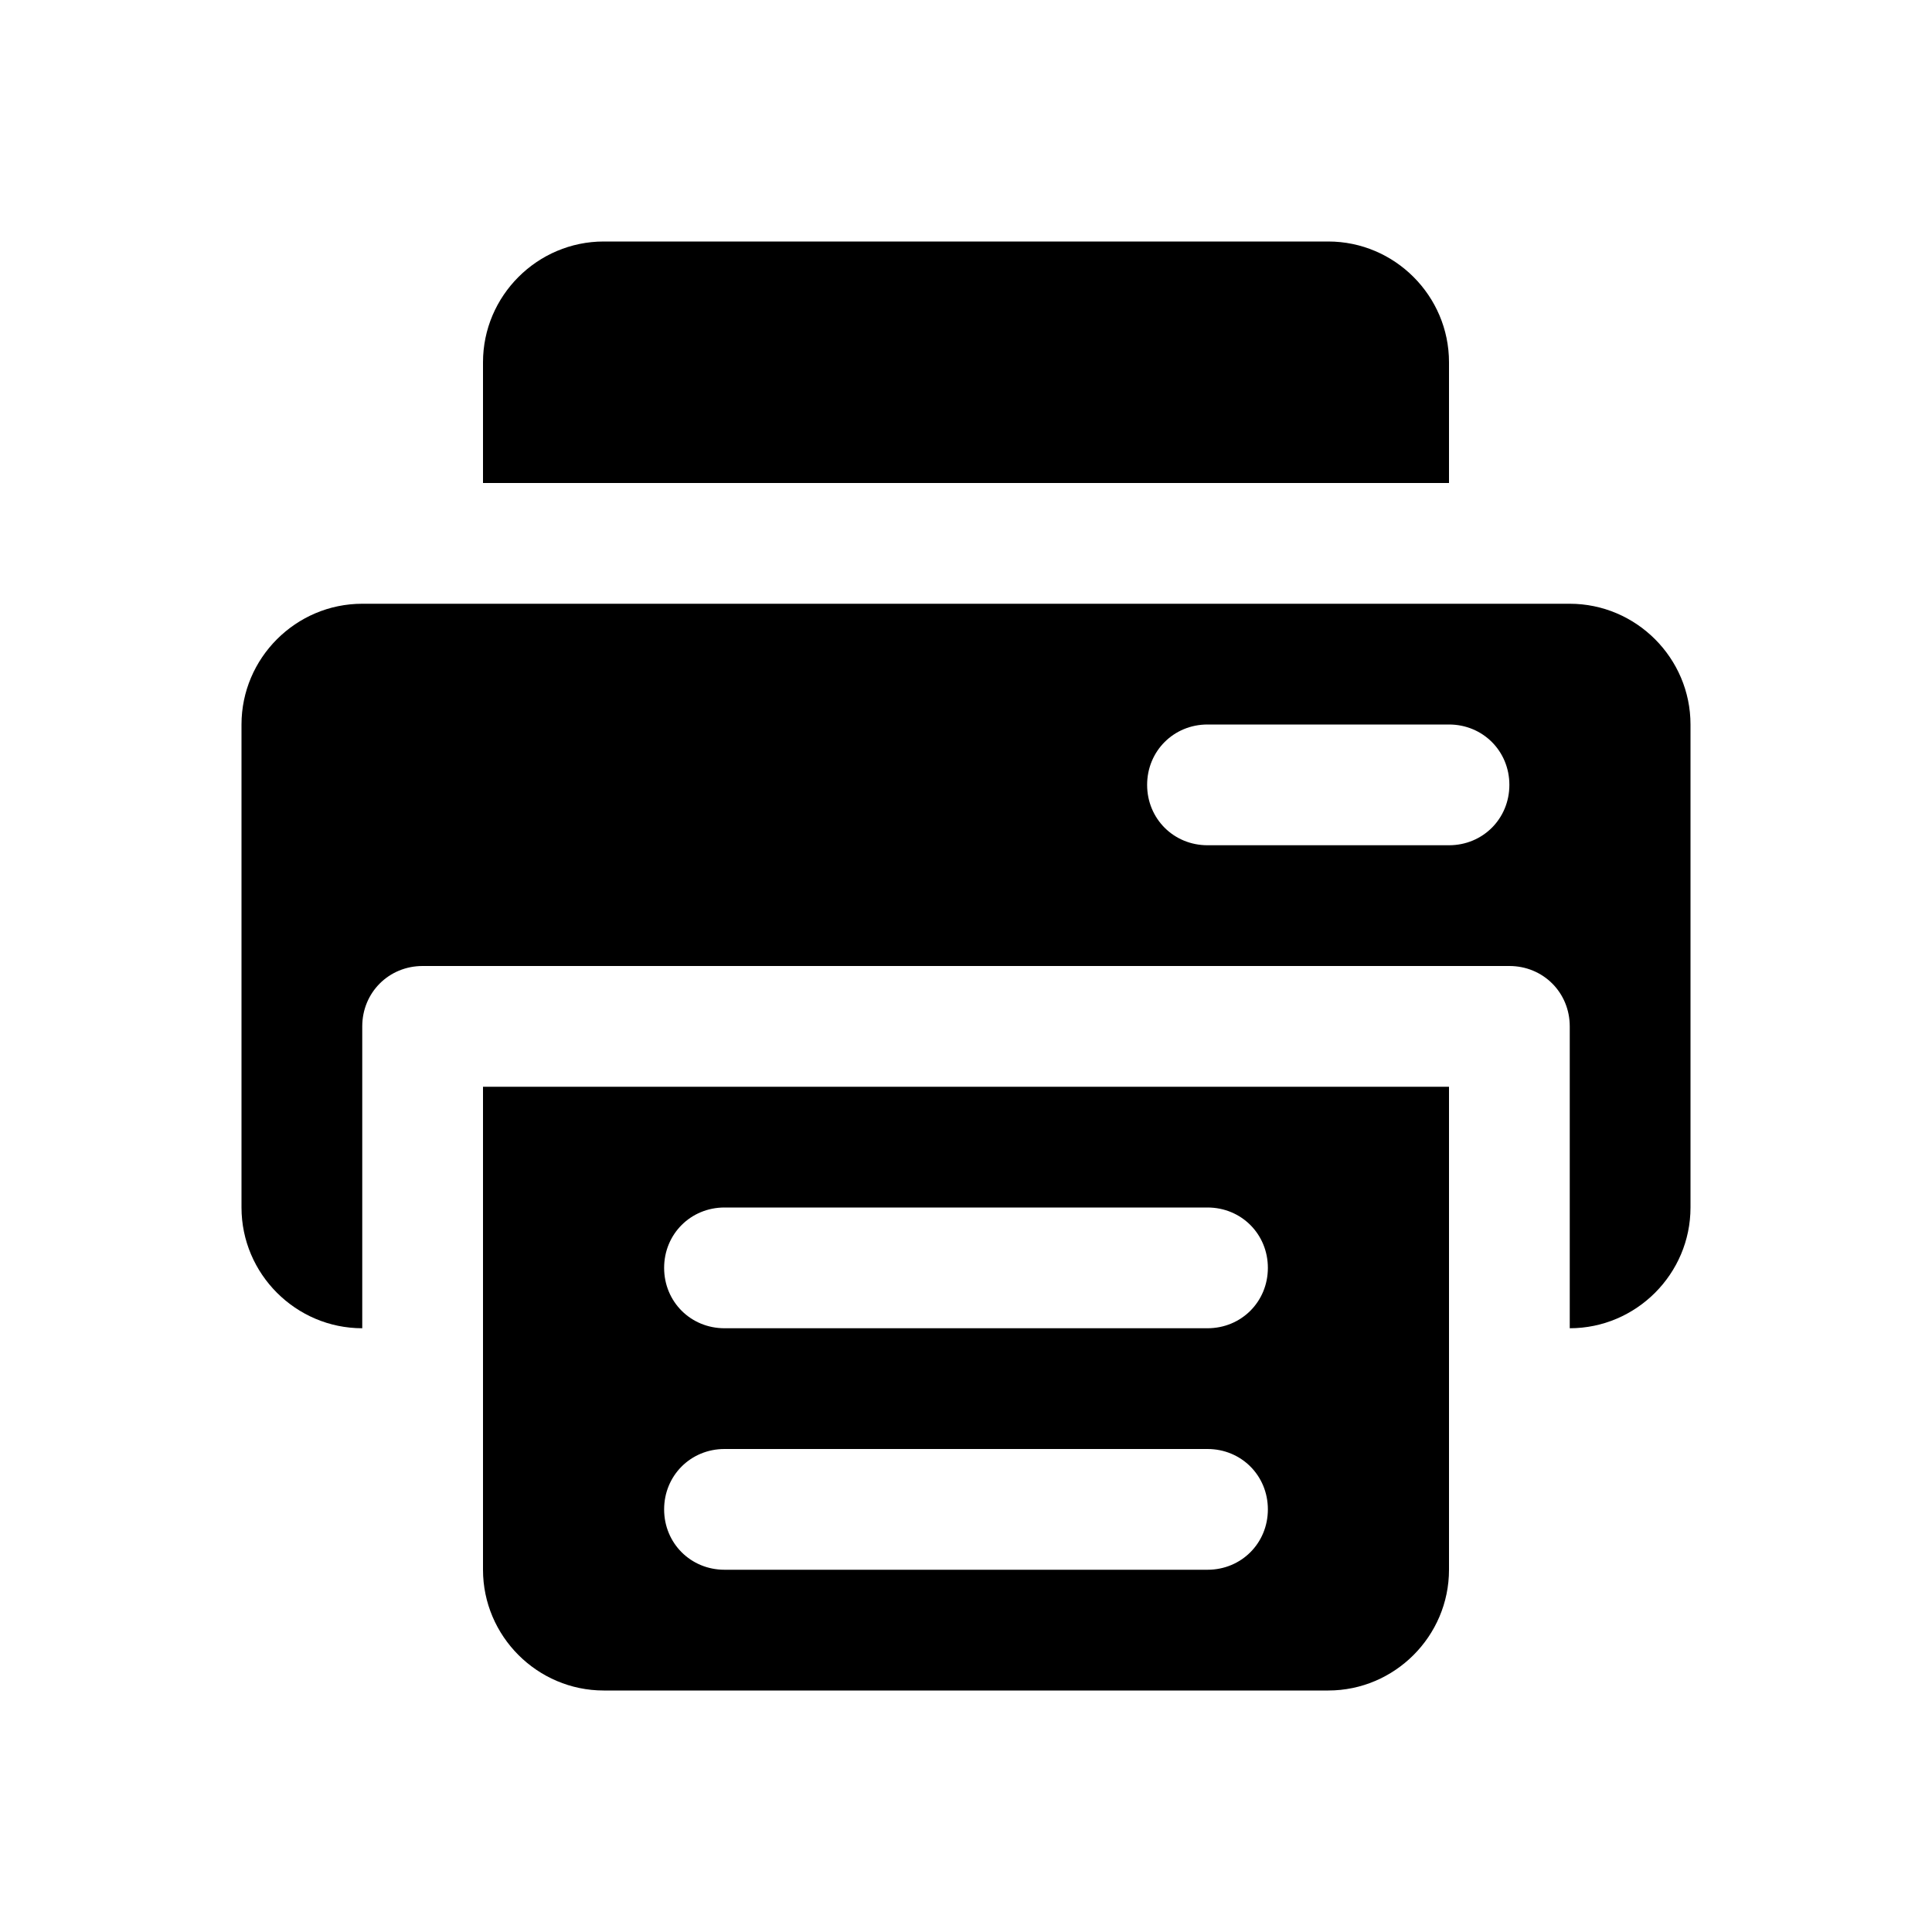
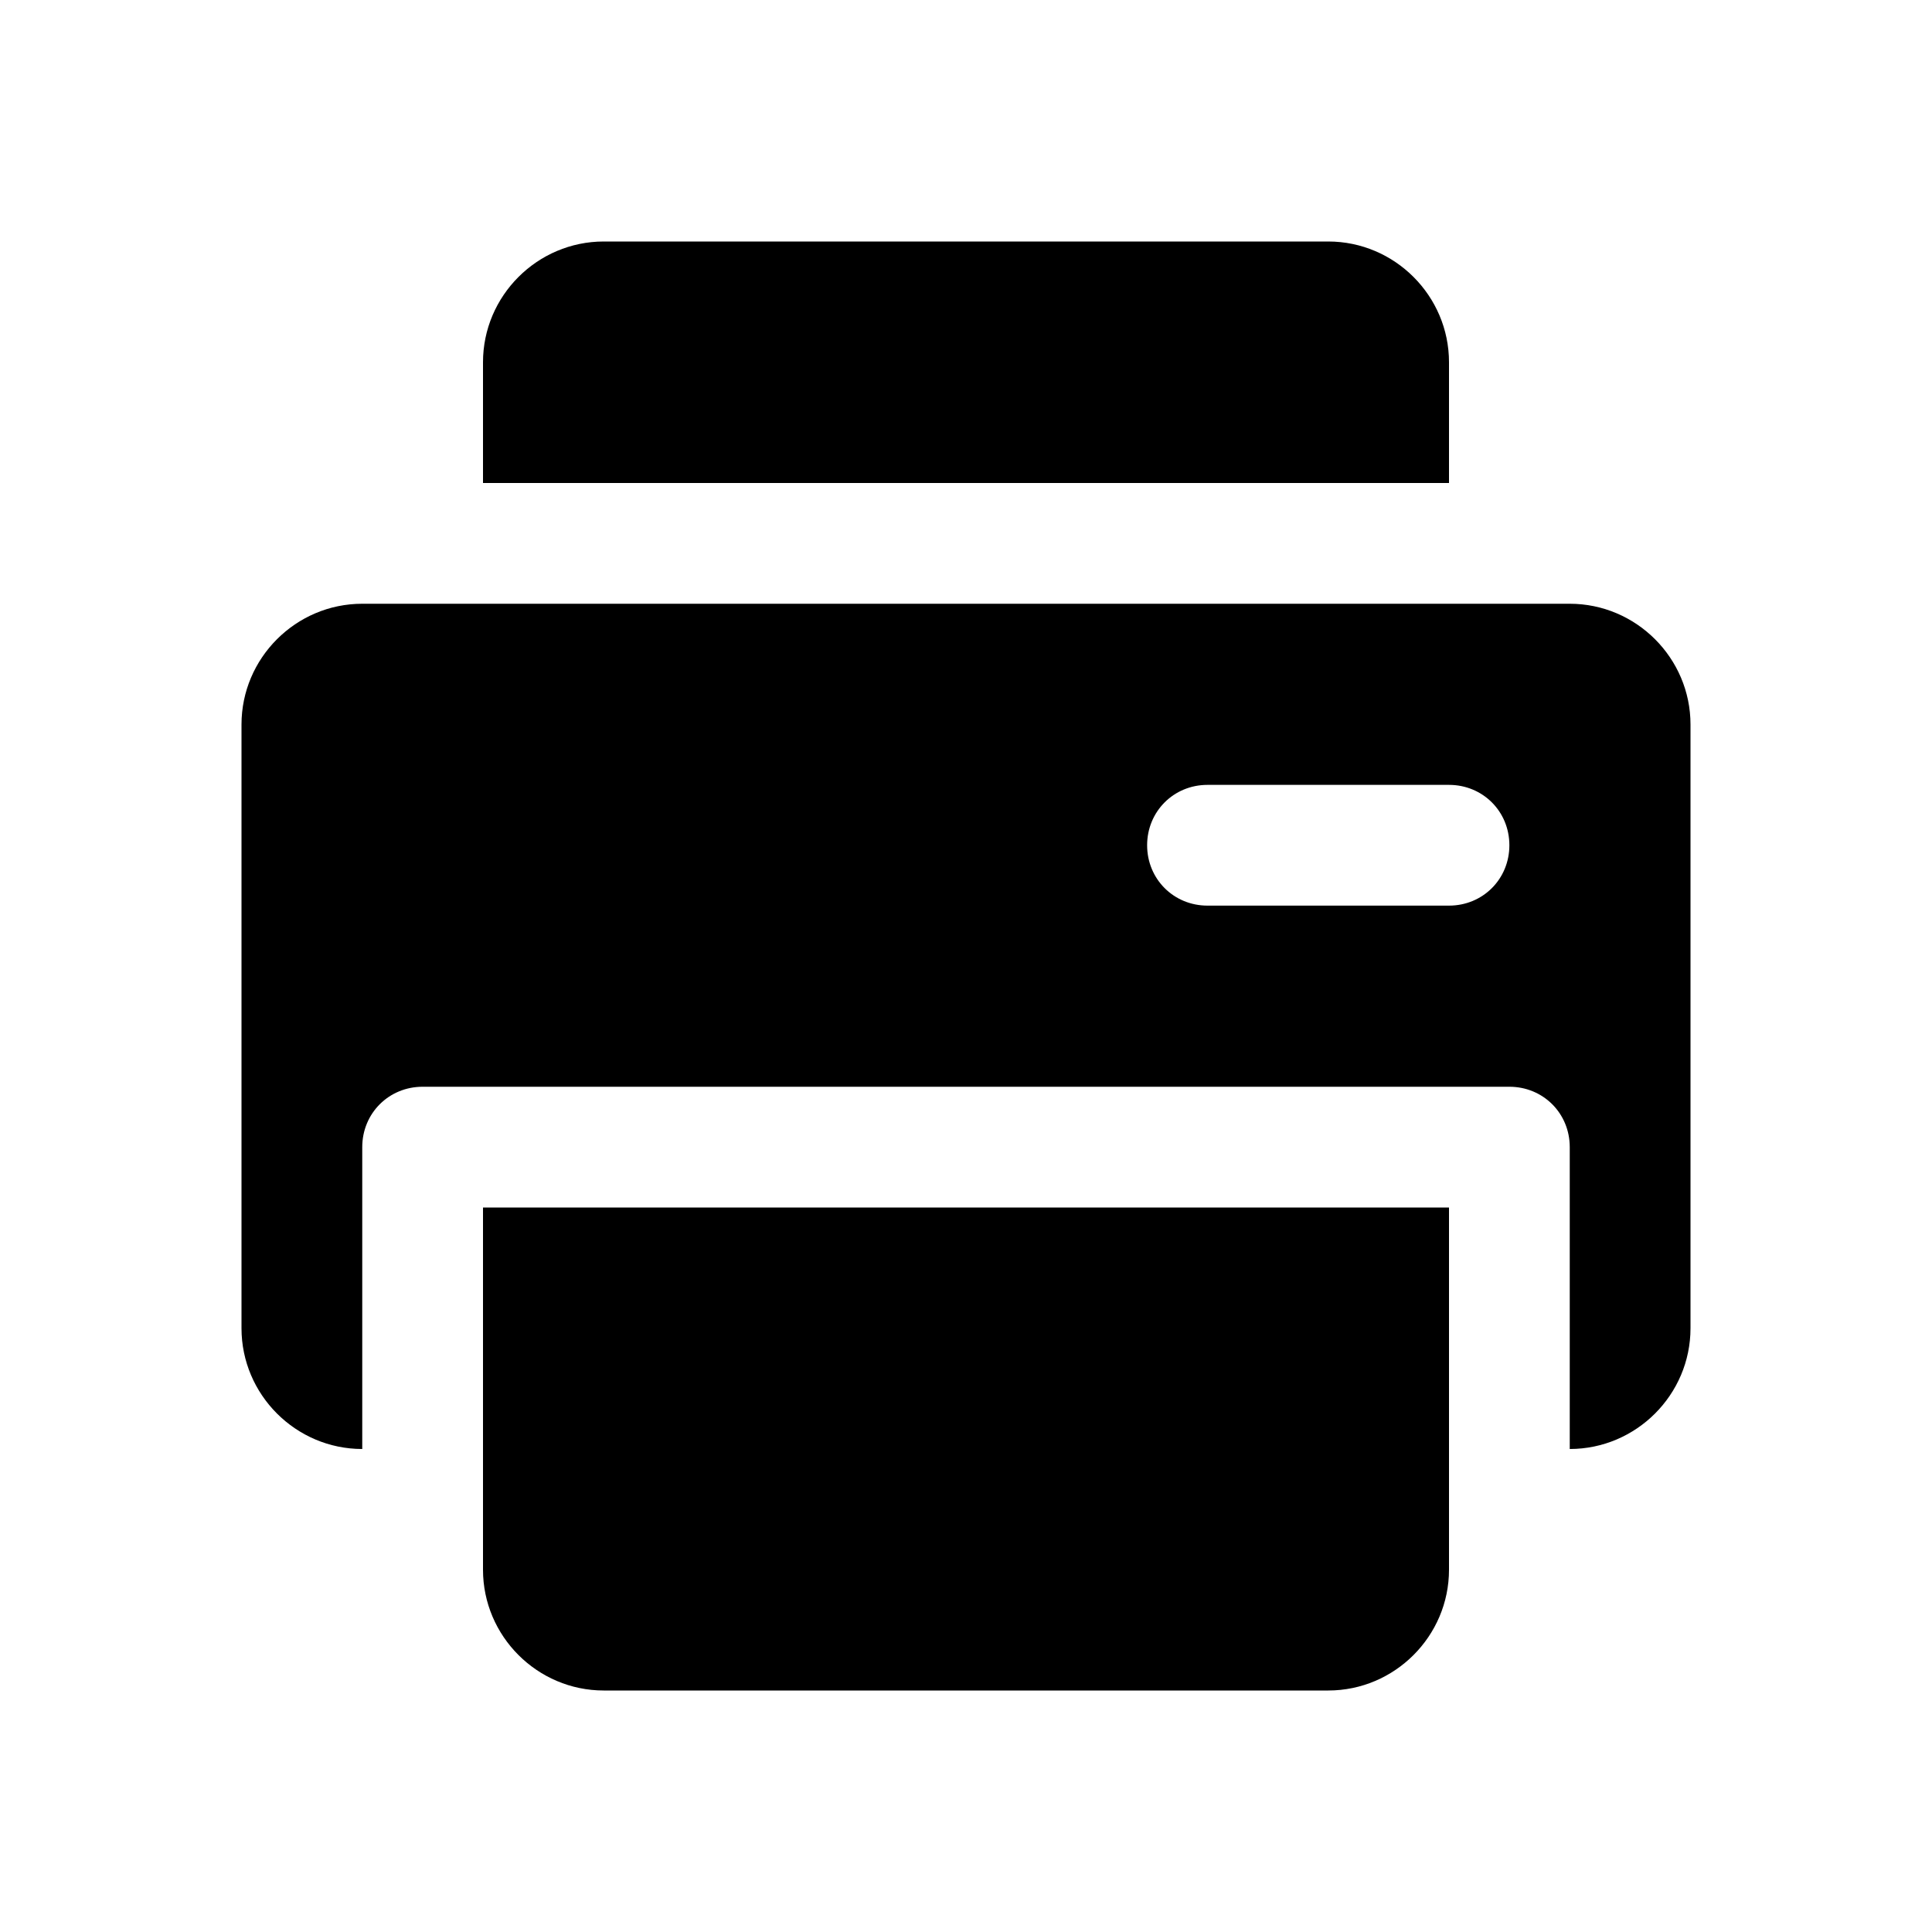
<svg xmlns="http://www.w3.org/2000/svg" width="16" height="16" viewBox="0 0 16 16" fill="none">
-   <path fill-rule="evenodd" clip-rule="evenodd" d="M12 9V13C12 13.55 11.55 14 11 14H5C4.45 14 4 13.55 4 13V9H12ZM6 12C5.72 12 5.5 12.22 5.5 12.5C5.5 12.78 5.72 13 6 13H10C10.28 13 10.5 12.78 10.5 12.5C10.5 12.22 10.28 12 10 12H6ZM6 10C5.72 10 5.5 10.22 5.5 10.5C5.5 10.78 5.72 11 6 11H10C10.28 11 10.5 10.78 10.5 10.5C10.5 10.22 10.28 10 10 10H6Z" fill="currentColor" />
-   <path fill-rule="evenodd" clip-rule="evenodd" d="M13 5C13.55 5 14 5.45 14 6V10C14 10.55 13.55 11 13 11V8.5C13 8.22 12.78 8 12.5 8H3.5C3.22 8 3 8.22 3 8.5V11C2.45 11 2 10.55 2 10V6C2 5.45 2.45 5 3 5H13ZM10 6C9.72 6 9.5 6.22 9.5 6.5C9.5 6.78 9.72 7 10 7H12C12.28 7 12.5 6.78 12.5 6.5C12.5 6.22 12.28 6 12 6H10Z" fill="currentColor" />
-   <path d="M11 2C11.55 2 12 2.45 12 3V4H4V3C4 2.45 4.45 2 5 2H11Z" fill="currentColor" />
+   <path d="M12 10V13C12 13.55 11.55 14 11 14H5C4.45 14 4 13.55 4 13V10H12Z" fill="black" />
+   <path fill-rule="evenodd" clip-rule="evenodd" d="M13 5C13.55 5 14 5.45 14 6V11C14 11.55 13.55 12 13 12V9.5C13 9.22 12.78 9 12.5 9H3.5C3.22 9 3 9.22 3 9.5V12C2.45 12 2 11.55 2 11V6C2 5.45 2.45 5 3 5H13ZM10 6.5C9.72 6.5 9.5 6.72 9.5 7C9.5 7.28 9.72 7.5 10 7.5H12C12.28 7.5 12.5 7.28 12.5 7C12.5 6.72 12.28 6.5 12 6.5H10Z" fill="black" />
+   <path d="M11 2C11.55 2 12 2.45 12 3V4H4V3C4 2.45 4.45 2 5 2H11Z" fill="black" />
</svg>
